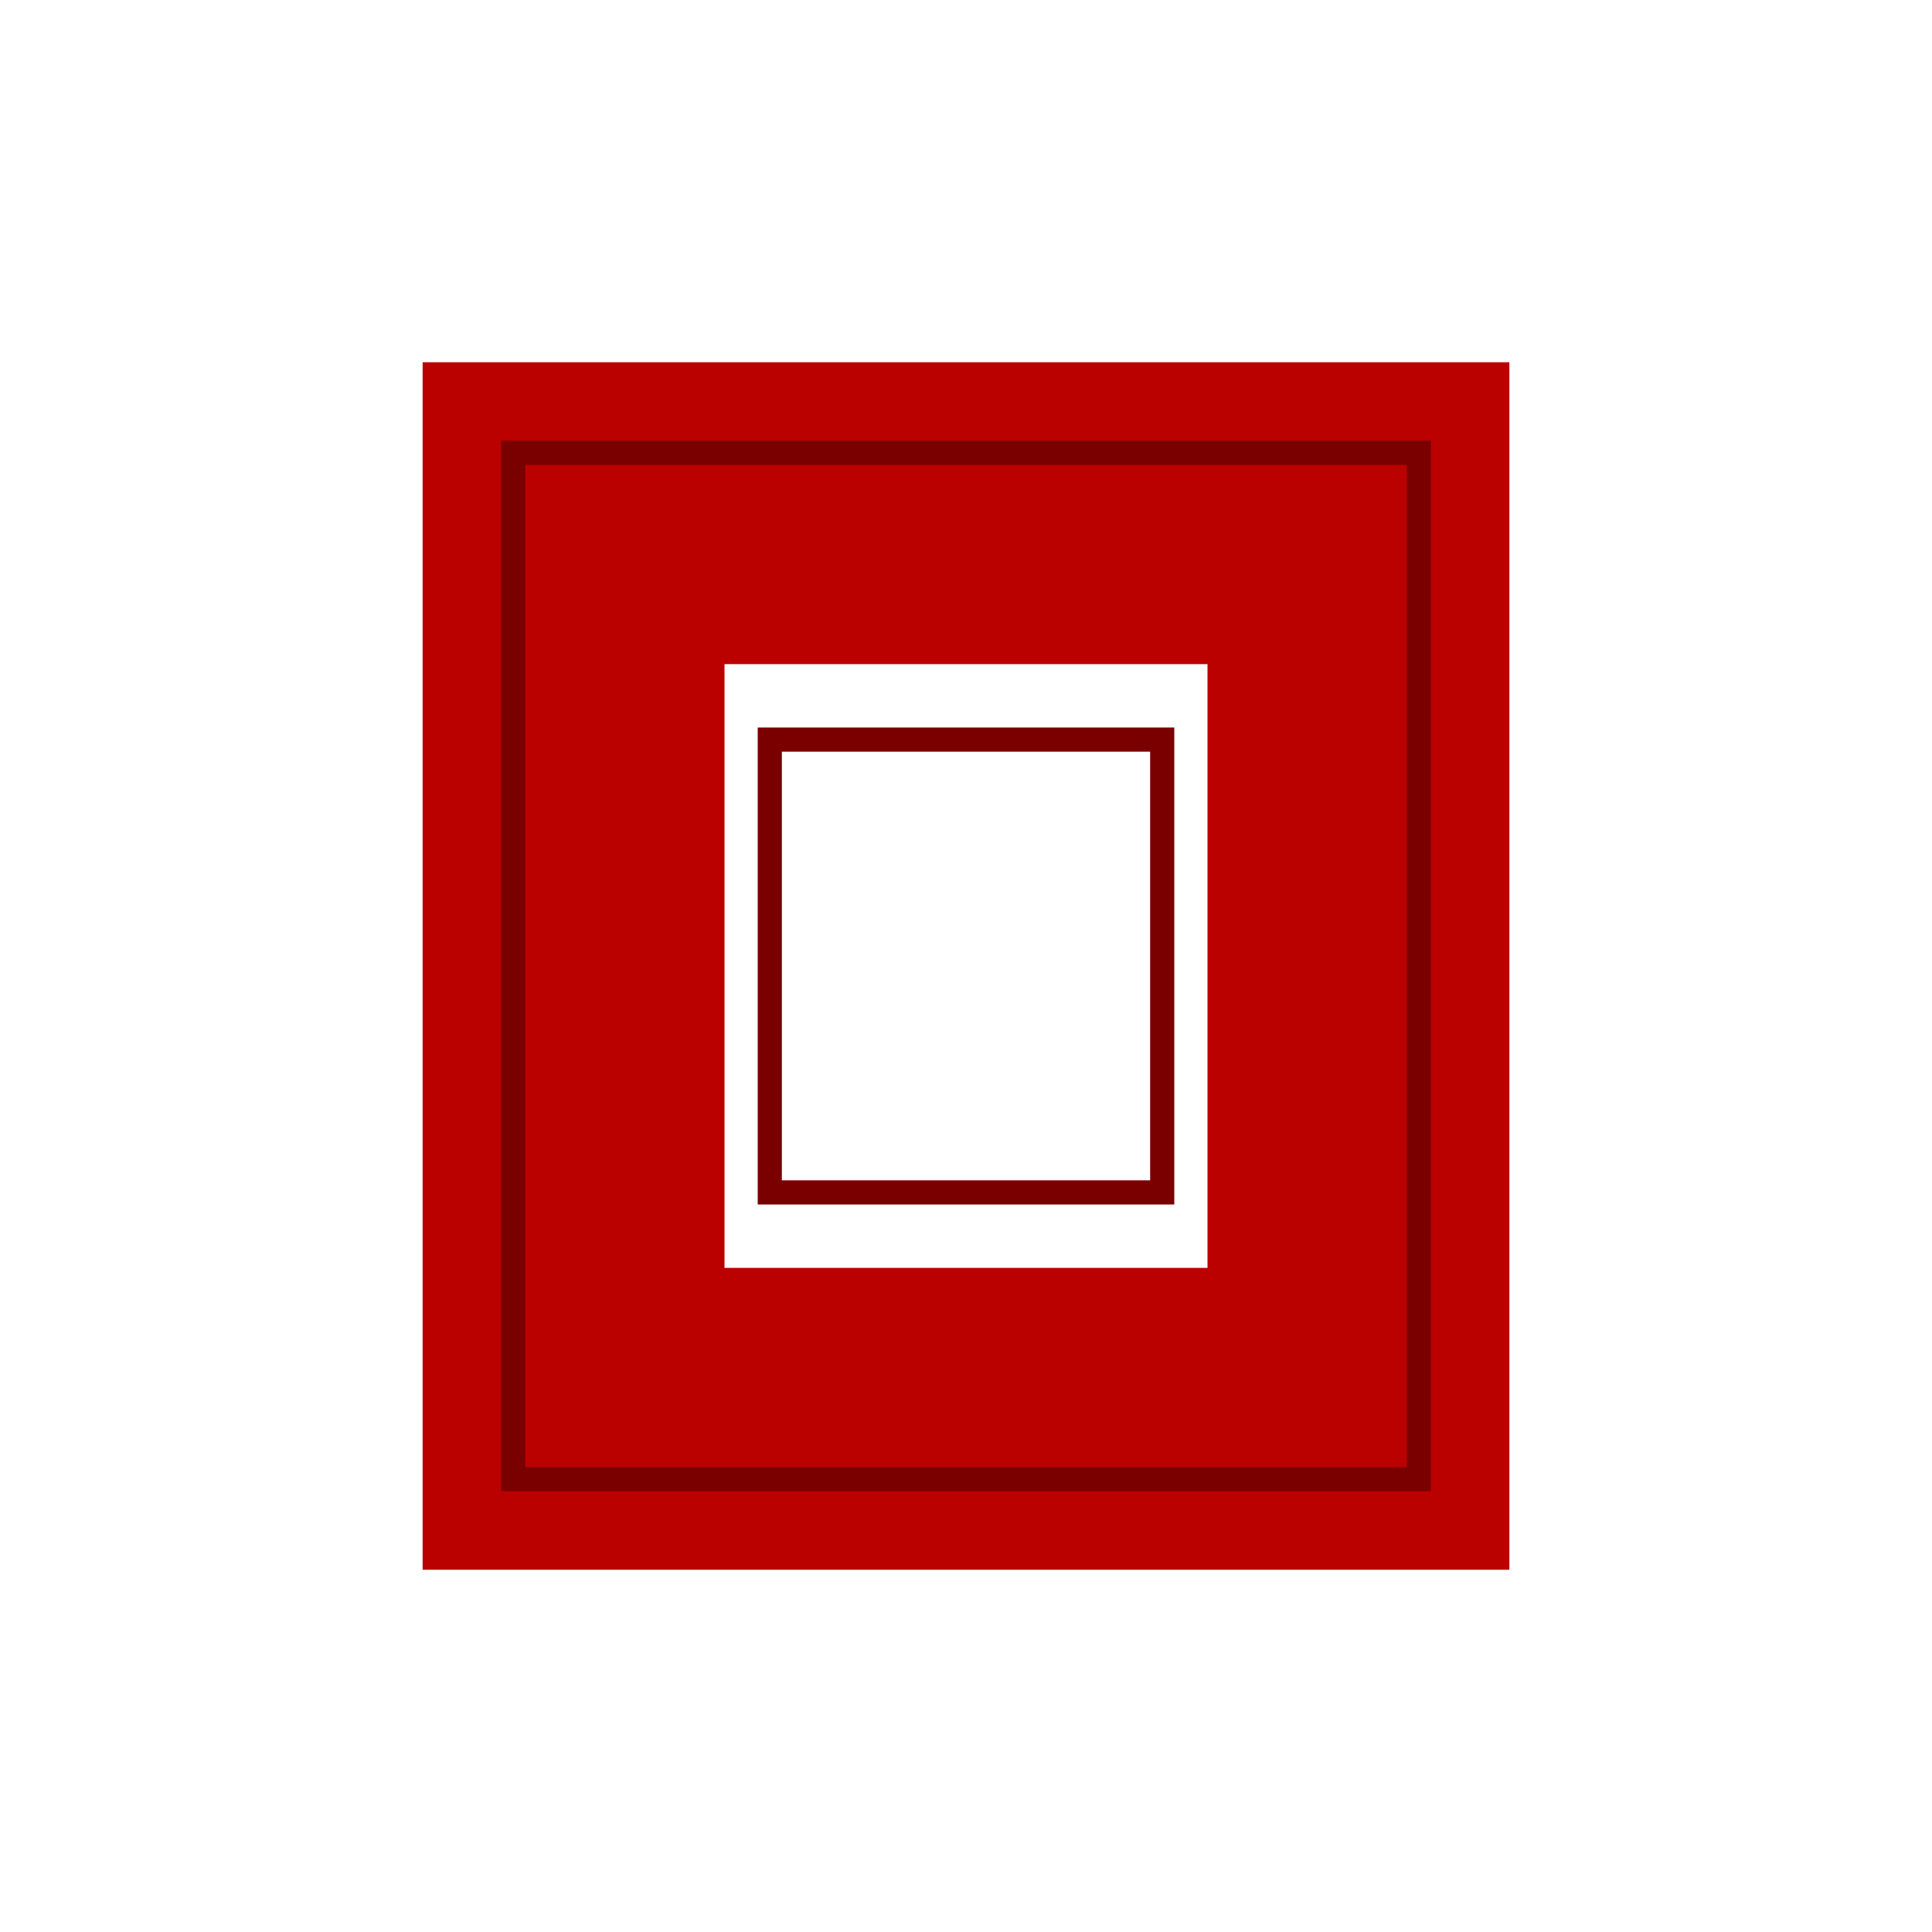
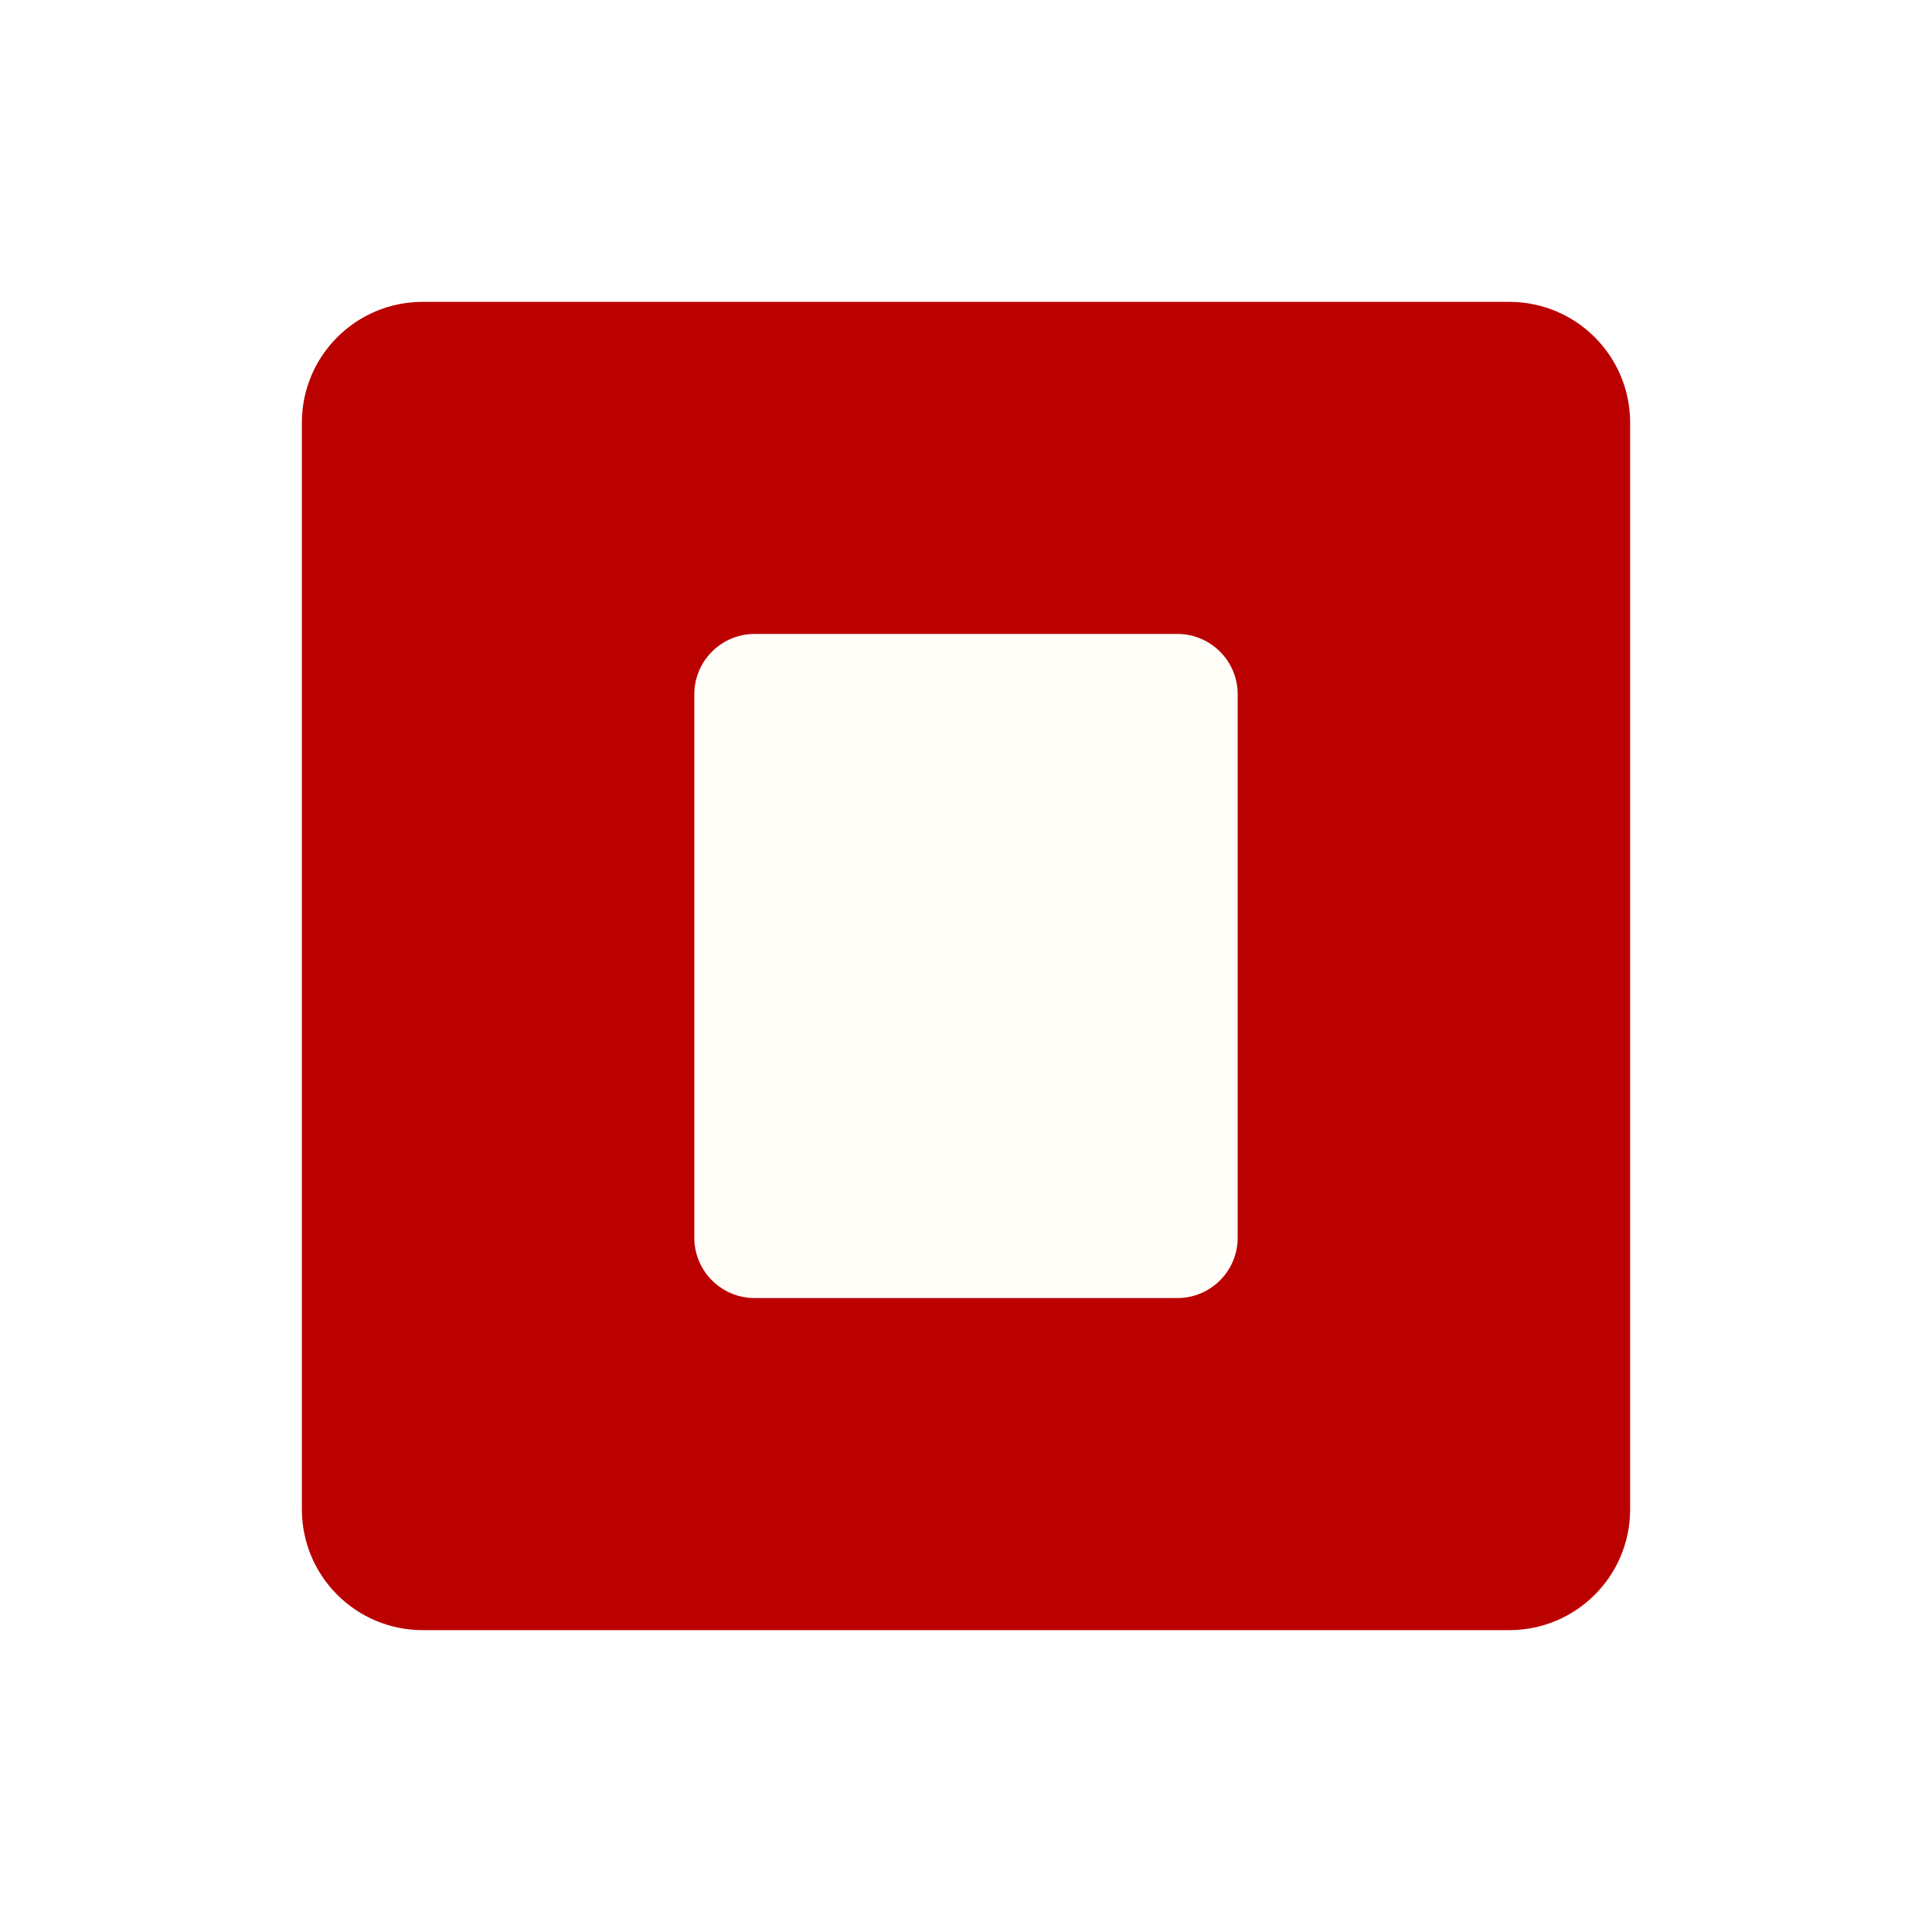
<svg xmlns="http://www.w3.org/2000/svg" viewBox="0 0 64 64" role="img" aria-hidden="true">
-   <path d="M14 12 h36 v40 h-36 z M24 22 h16 v20 h-16 z" fill="#bb0000" fill-rule="evenodd" />
-   <path d="M17 15 h30 v34 h-30 z M25.5 24.5 h13 v15 h-13 z" fill="none" stroke="#7a0000" stroke-width="0.8" fill-rule="evenodd" />
+   <rect x="10" y="10" width="44" height="44" rx="4" fill="#bb0000" />
+   <rect x="23" y="21" width="18" height="22" rx="2" fill="#fffef8" />
</svg>
